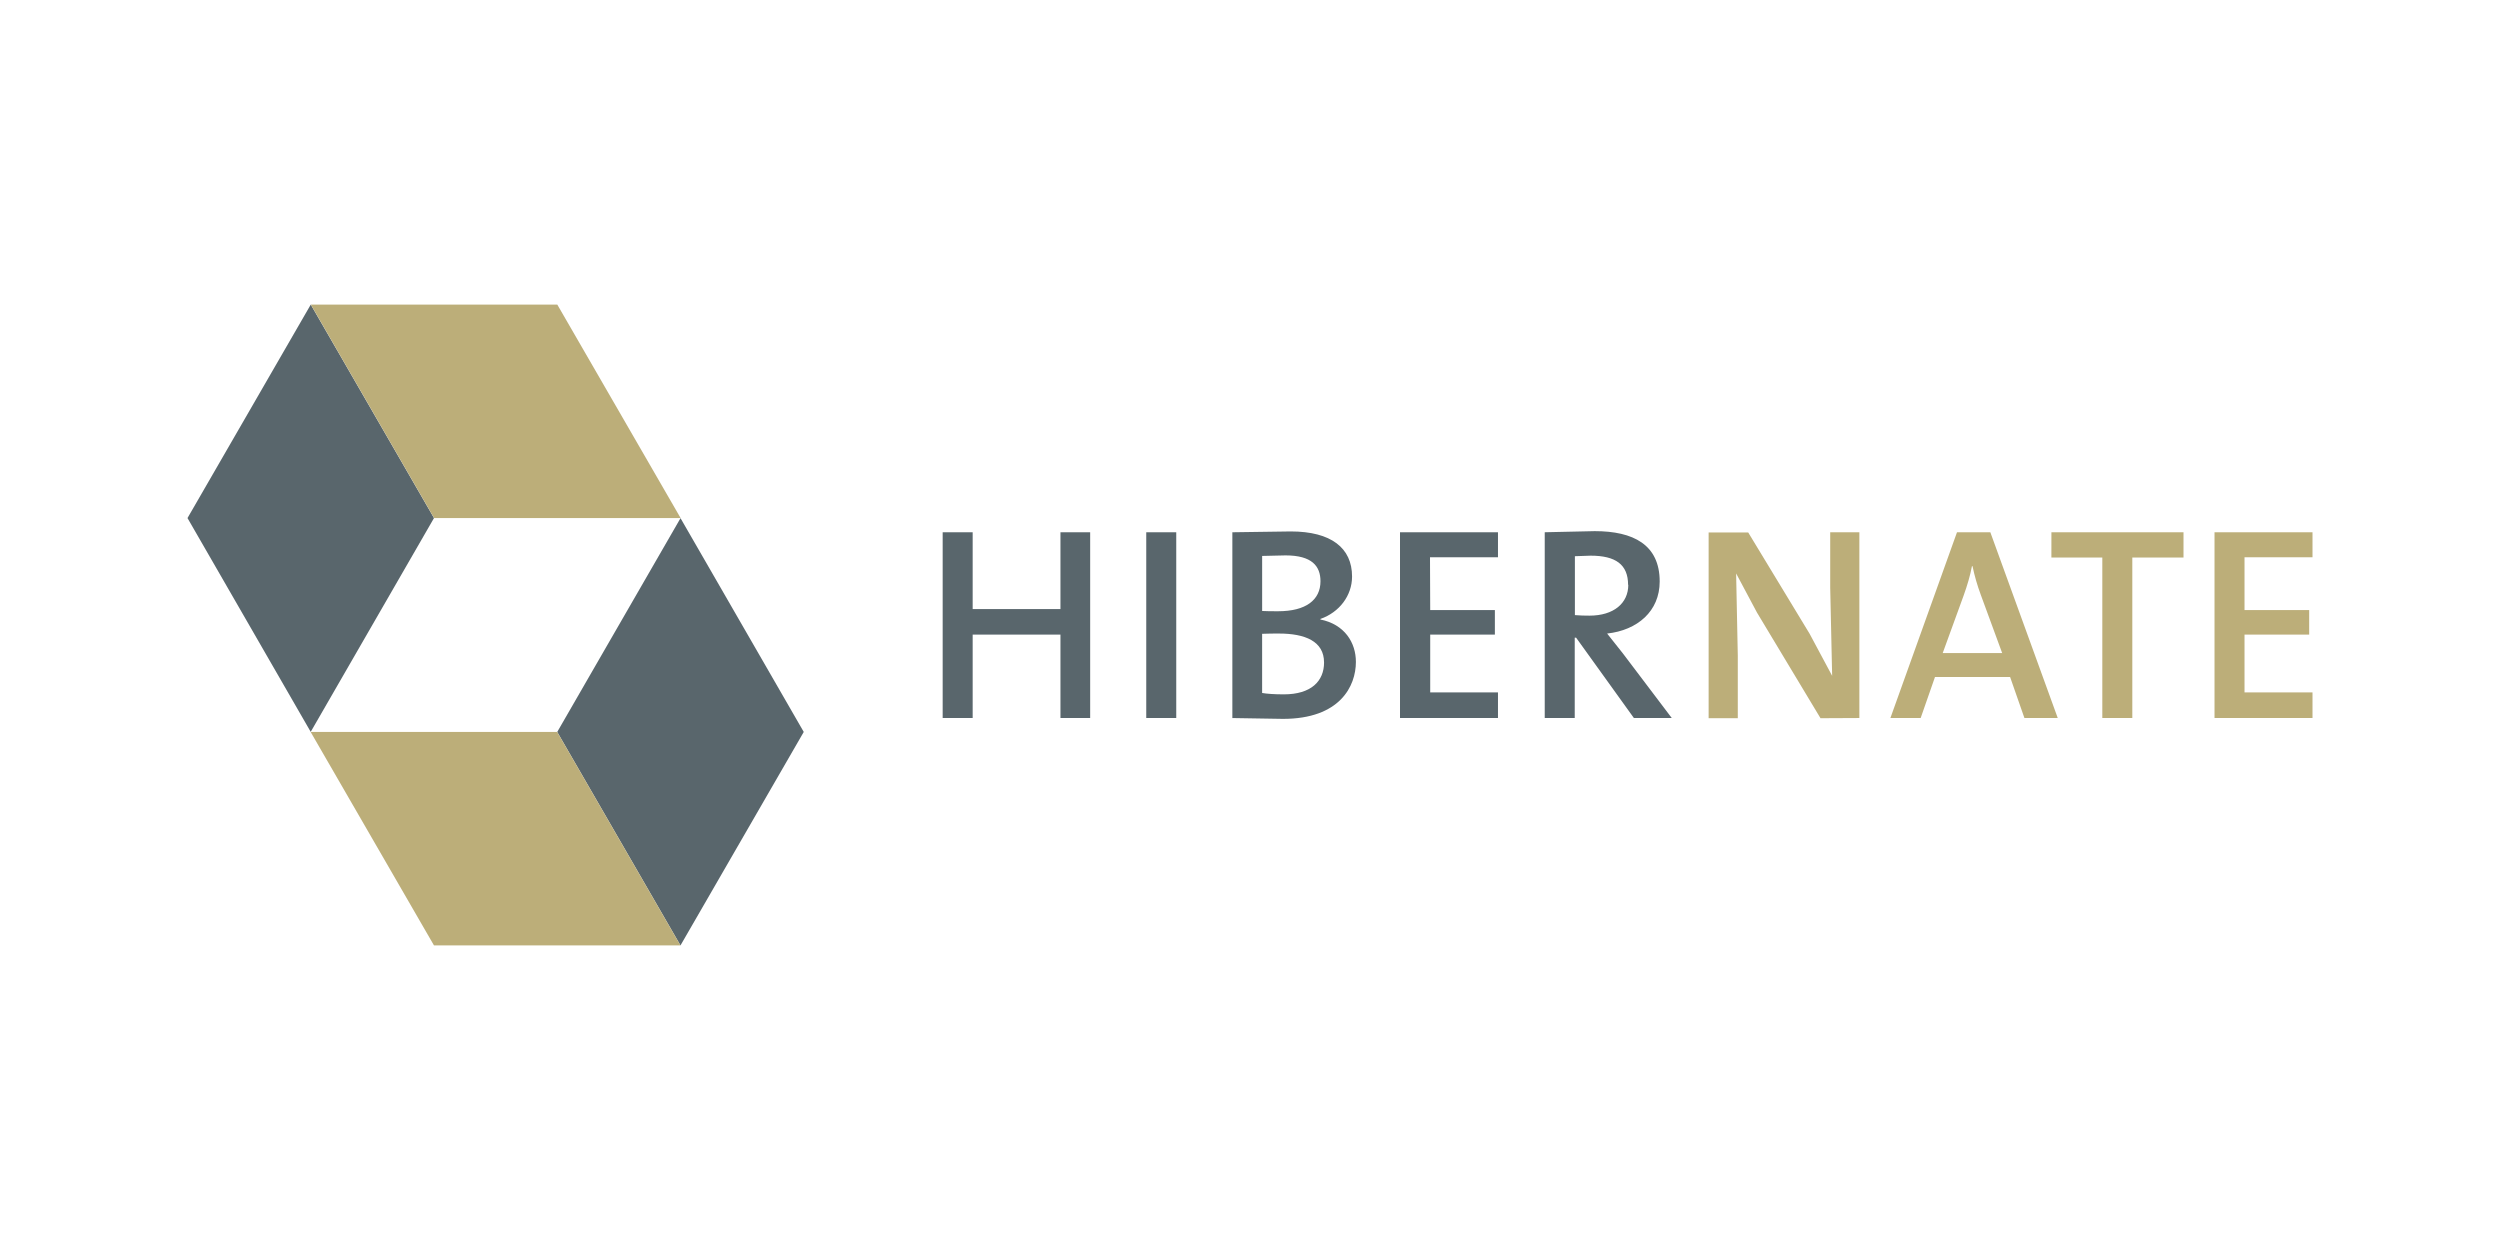
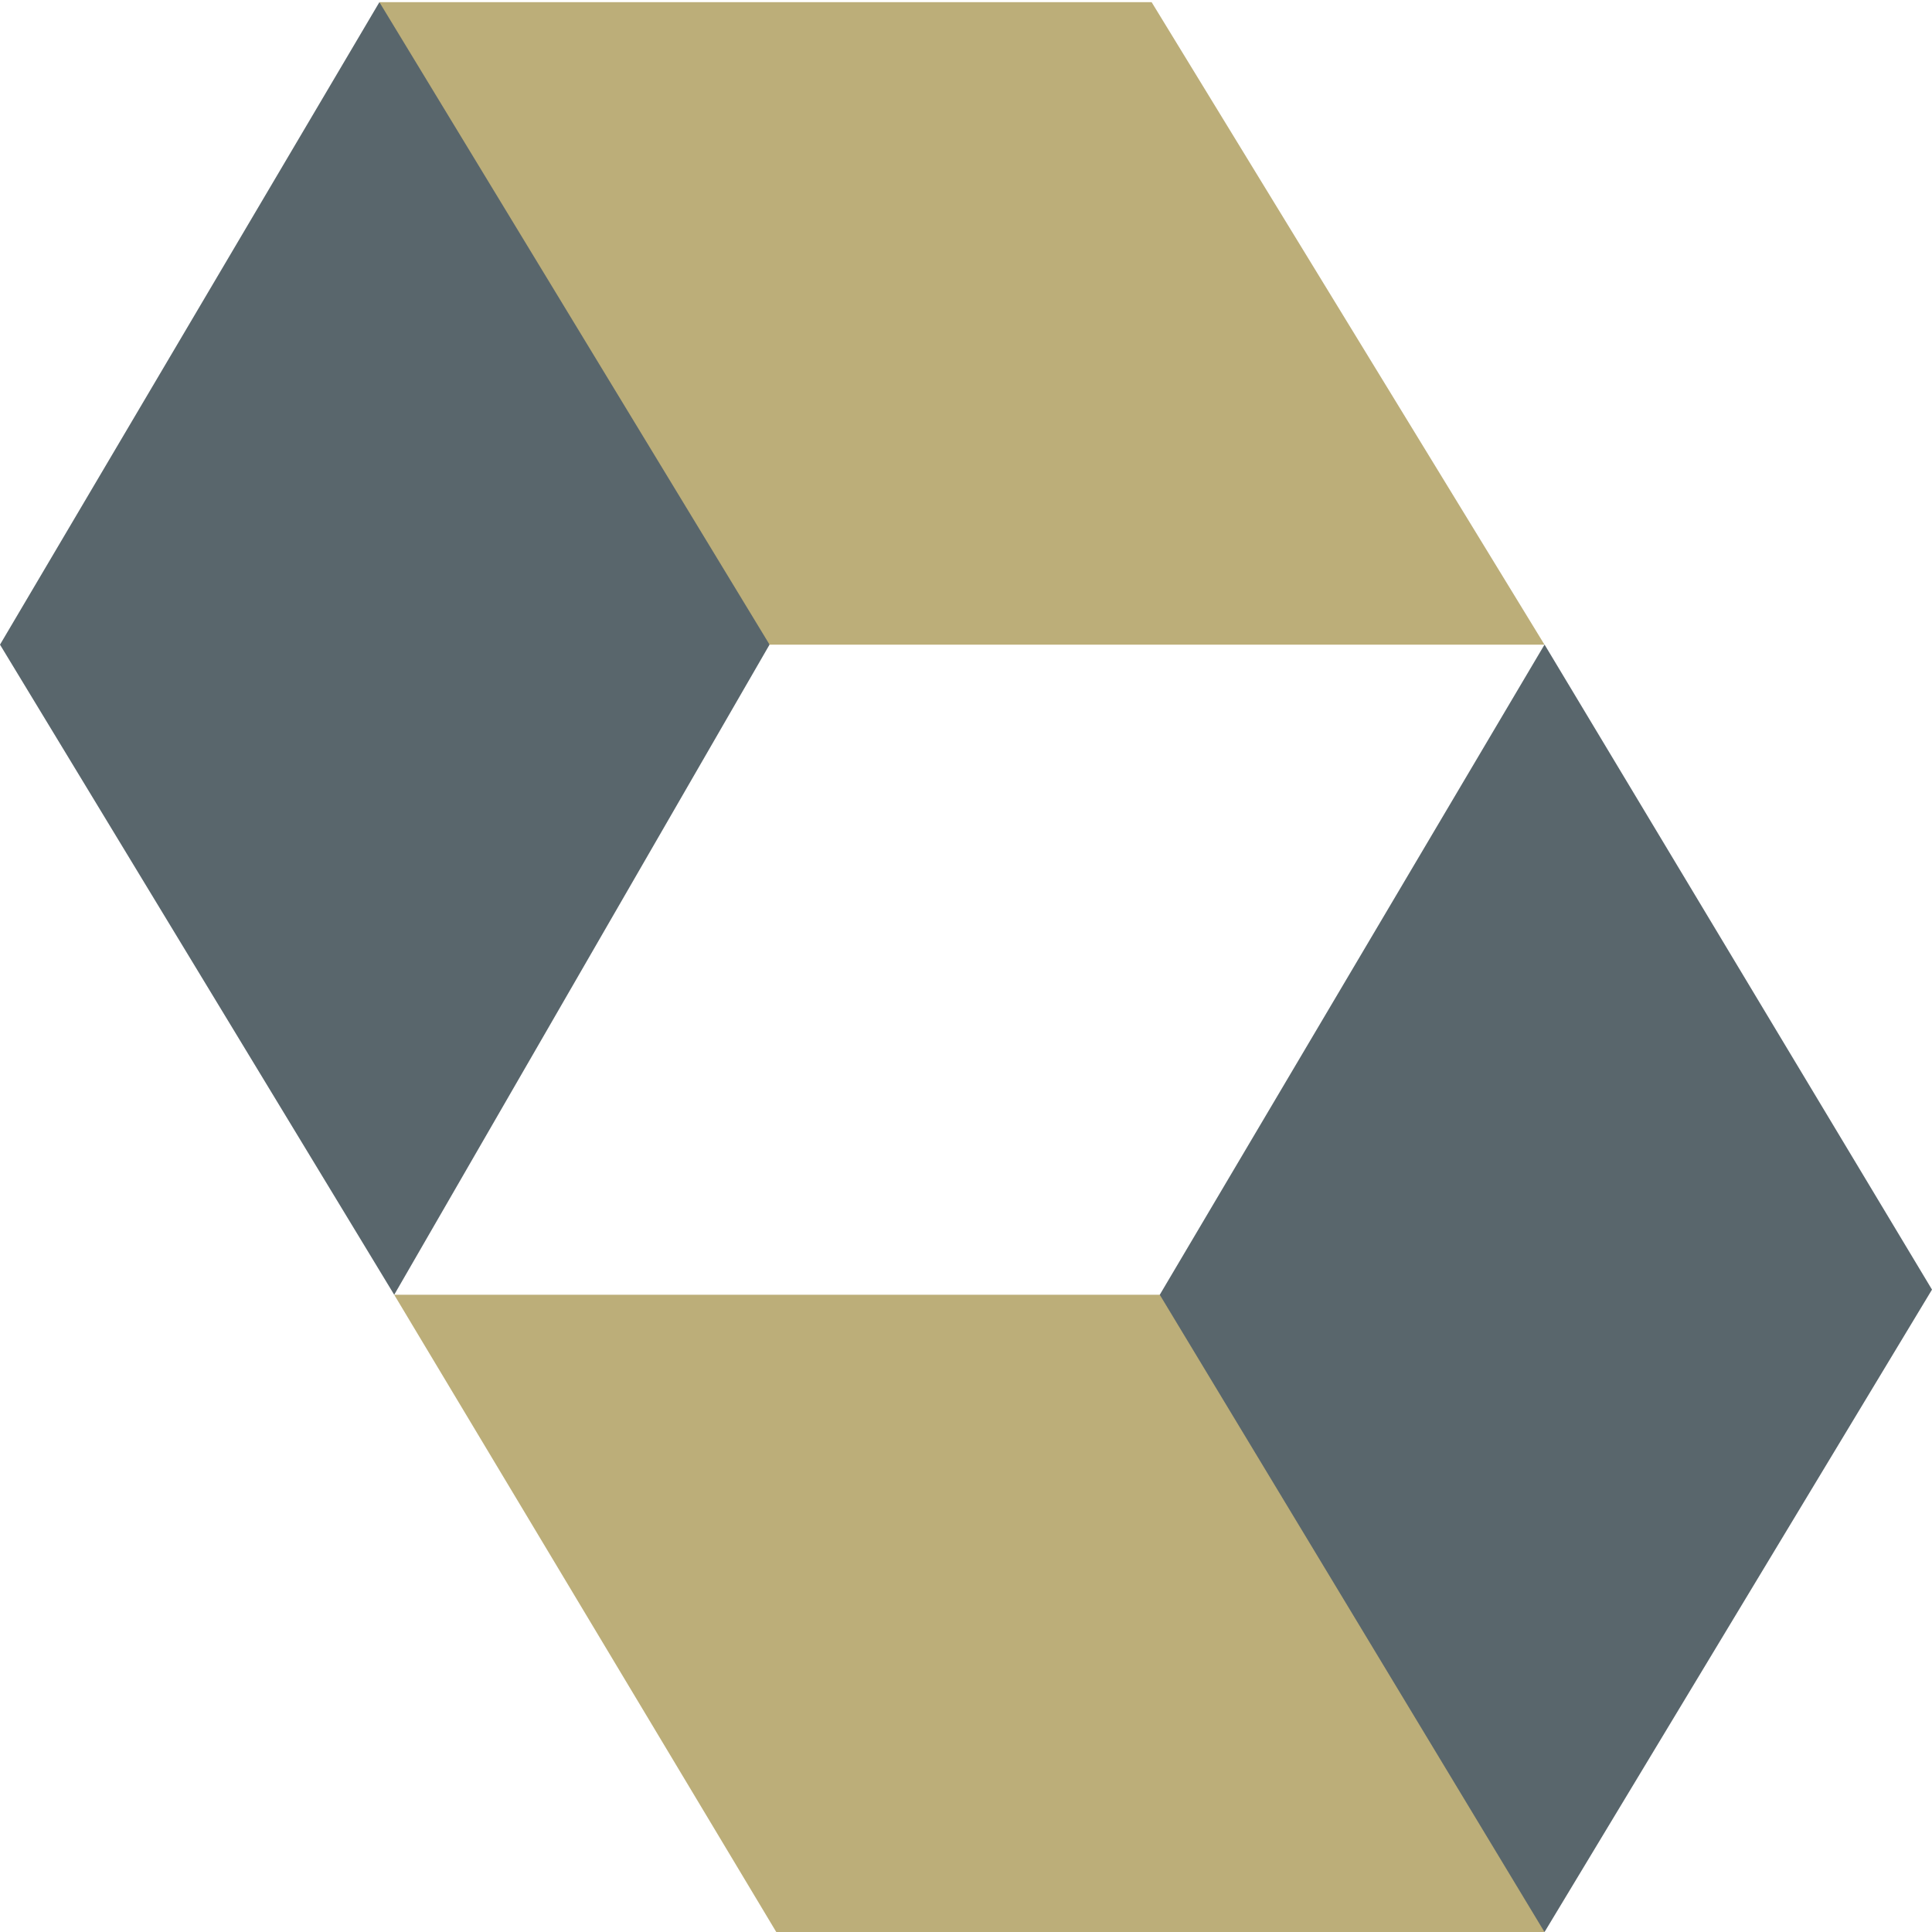
- <svg xmlns="http://www.w3.org/2000/svg" width="120" height="60">
-   <path d="M9 24.867l5.916-10.246 5.916 10.246-5.918 10.262z" fill="#59666c" />
-   <path d="M32.67 24.867L26.75 14.62H14.92l5.916 10.246z" fill="#bcae79" />
-   <path d="M38.58 35.133L32.663 45.38l-5.916-10.246 5.918-10.262z" fill="#59666c" />
-   <path d="M14.91 35.133l5.92 10.245H32.66l-5.916-10.246z" fill="#bcae79" />
-   <path d="M45.248 34.465h1.44v-4.003h4.214v4.003h1.426v-8.917h-1.426v3.686h-4.214v-3.686h-1.44zm9.772 0h1.44v-8.917h-1.44zm10.063-2.695c0-.925-.542-1.8-1.704-2.034v-.027c.912-.317 1.52-1.123 1.52-2.034 0-1.374-1.004-2.166-2.946-2.166l-2.8.04v8.917l2.43.04c2.735 0 3.5-1.572 3.5-2.735zm-1.7-3.87c0 .898-.7 1.44-2.034 1.44-.304 0-.528 0-.766-.013v-2.642l1.123-.026c1.268 0 1.677.515 1.677 1.242zm.172 3.897c0 .898-.62 1.532-1.93 1.532-.462 0-.82-.027-1.043-.066v-2.84c.198-.013.66-.013.806-.013 1.255 0 2.166.37 2.166 1.387zm5.085-5.047h3.263v-1.202H67.2v8.917h4.703v-1.23H68.65V30.46h3.104v-1.176H68.65zm11.605 7.715l-2.35-3.105-.753-.95c1.453-.158 2.523-1.07 2.523-2.497 0-1.77-1.268-2.418-3.118-2.418l-2.4.053v8.917h1.44v-3.857h.066l2.774 3.857zm-2.087-6.394c0 .885-.7 1.48-1.863 1.48a7.92 7.92 0 0 1-.7-.026v-2.827l.753-.026c1.202 0 1.8.423 1.8 1.4z" fill="#59666c" />
-   <path d="M89.25 34.465v-8.917h-1.4V28.2l.093 4.24-1.083-2.022-2.946-4.86h-1.9v8.917h1.4v-3l-.08-3.95 1 1.876 3.05 5.073zm9.522 0l-3.236-8.917h-1.6l-3.197 8.917h1.453l.687-1.968h3.606l.687 1.968zm-2.668-3.118H93.25l1.004-2.76c.172-.476.317-.964.4-1.414h.026a9.61 9.61 0 0 0 .396 1.374zm2.363-4.584h2.444v7.702h1.44v-7.702h2.457v-1.215h-6.34zm9.27-.013H111v-1.202h-4.703v8.917H111v-1.23h-3.263V30.46h3.104v-1.176h-3.104z" fill="#bcae79" />
+ <svg xmlns="http://www.w3.org/2000/svg" width="24" height="24" viewBox="0 0 24 24" fill="none">
+   <path d="M14.407 16.084L14.319 16.332L18.926 23.823L19.187 24L24 16.02L19.187 8.007L14.407 16.084H14.407ZM4.713 0.027L0 8.008L4.897 16.084L9.56 8.007L9.547 7.681L4.928 0.19L4.713 0.027Z" fill="#59666C" />
+   <path d="M4.713 0.027L9.56 8.008H19.186L14.306 0.027H4.713ZM4.897 16.084L9.643 24H19.186L14.407 16.084H4.897Z" fill="#BCAE79" />
</svg>
